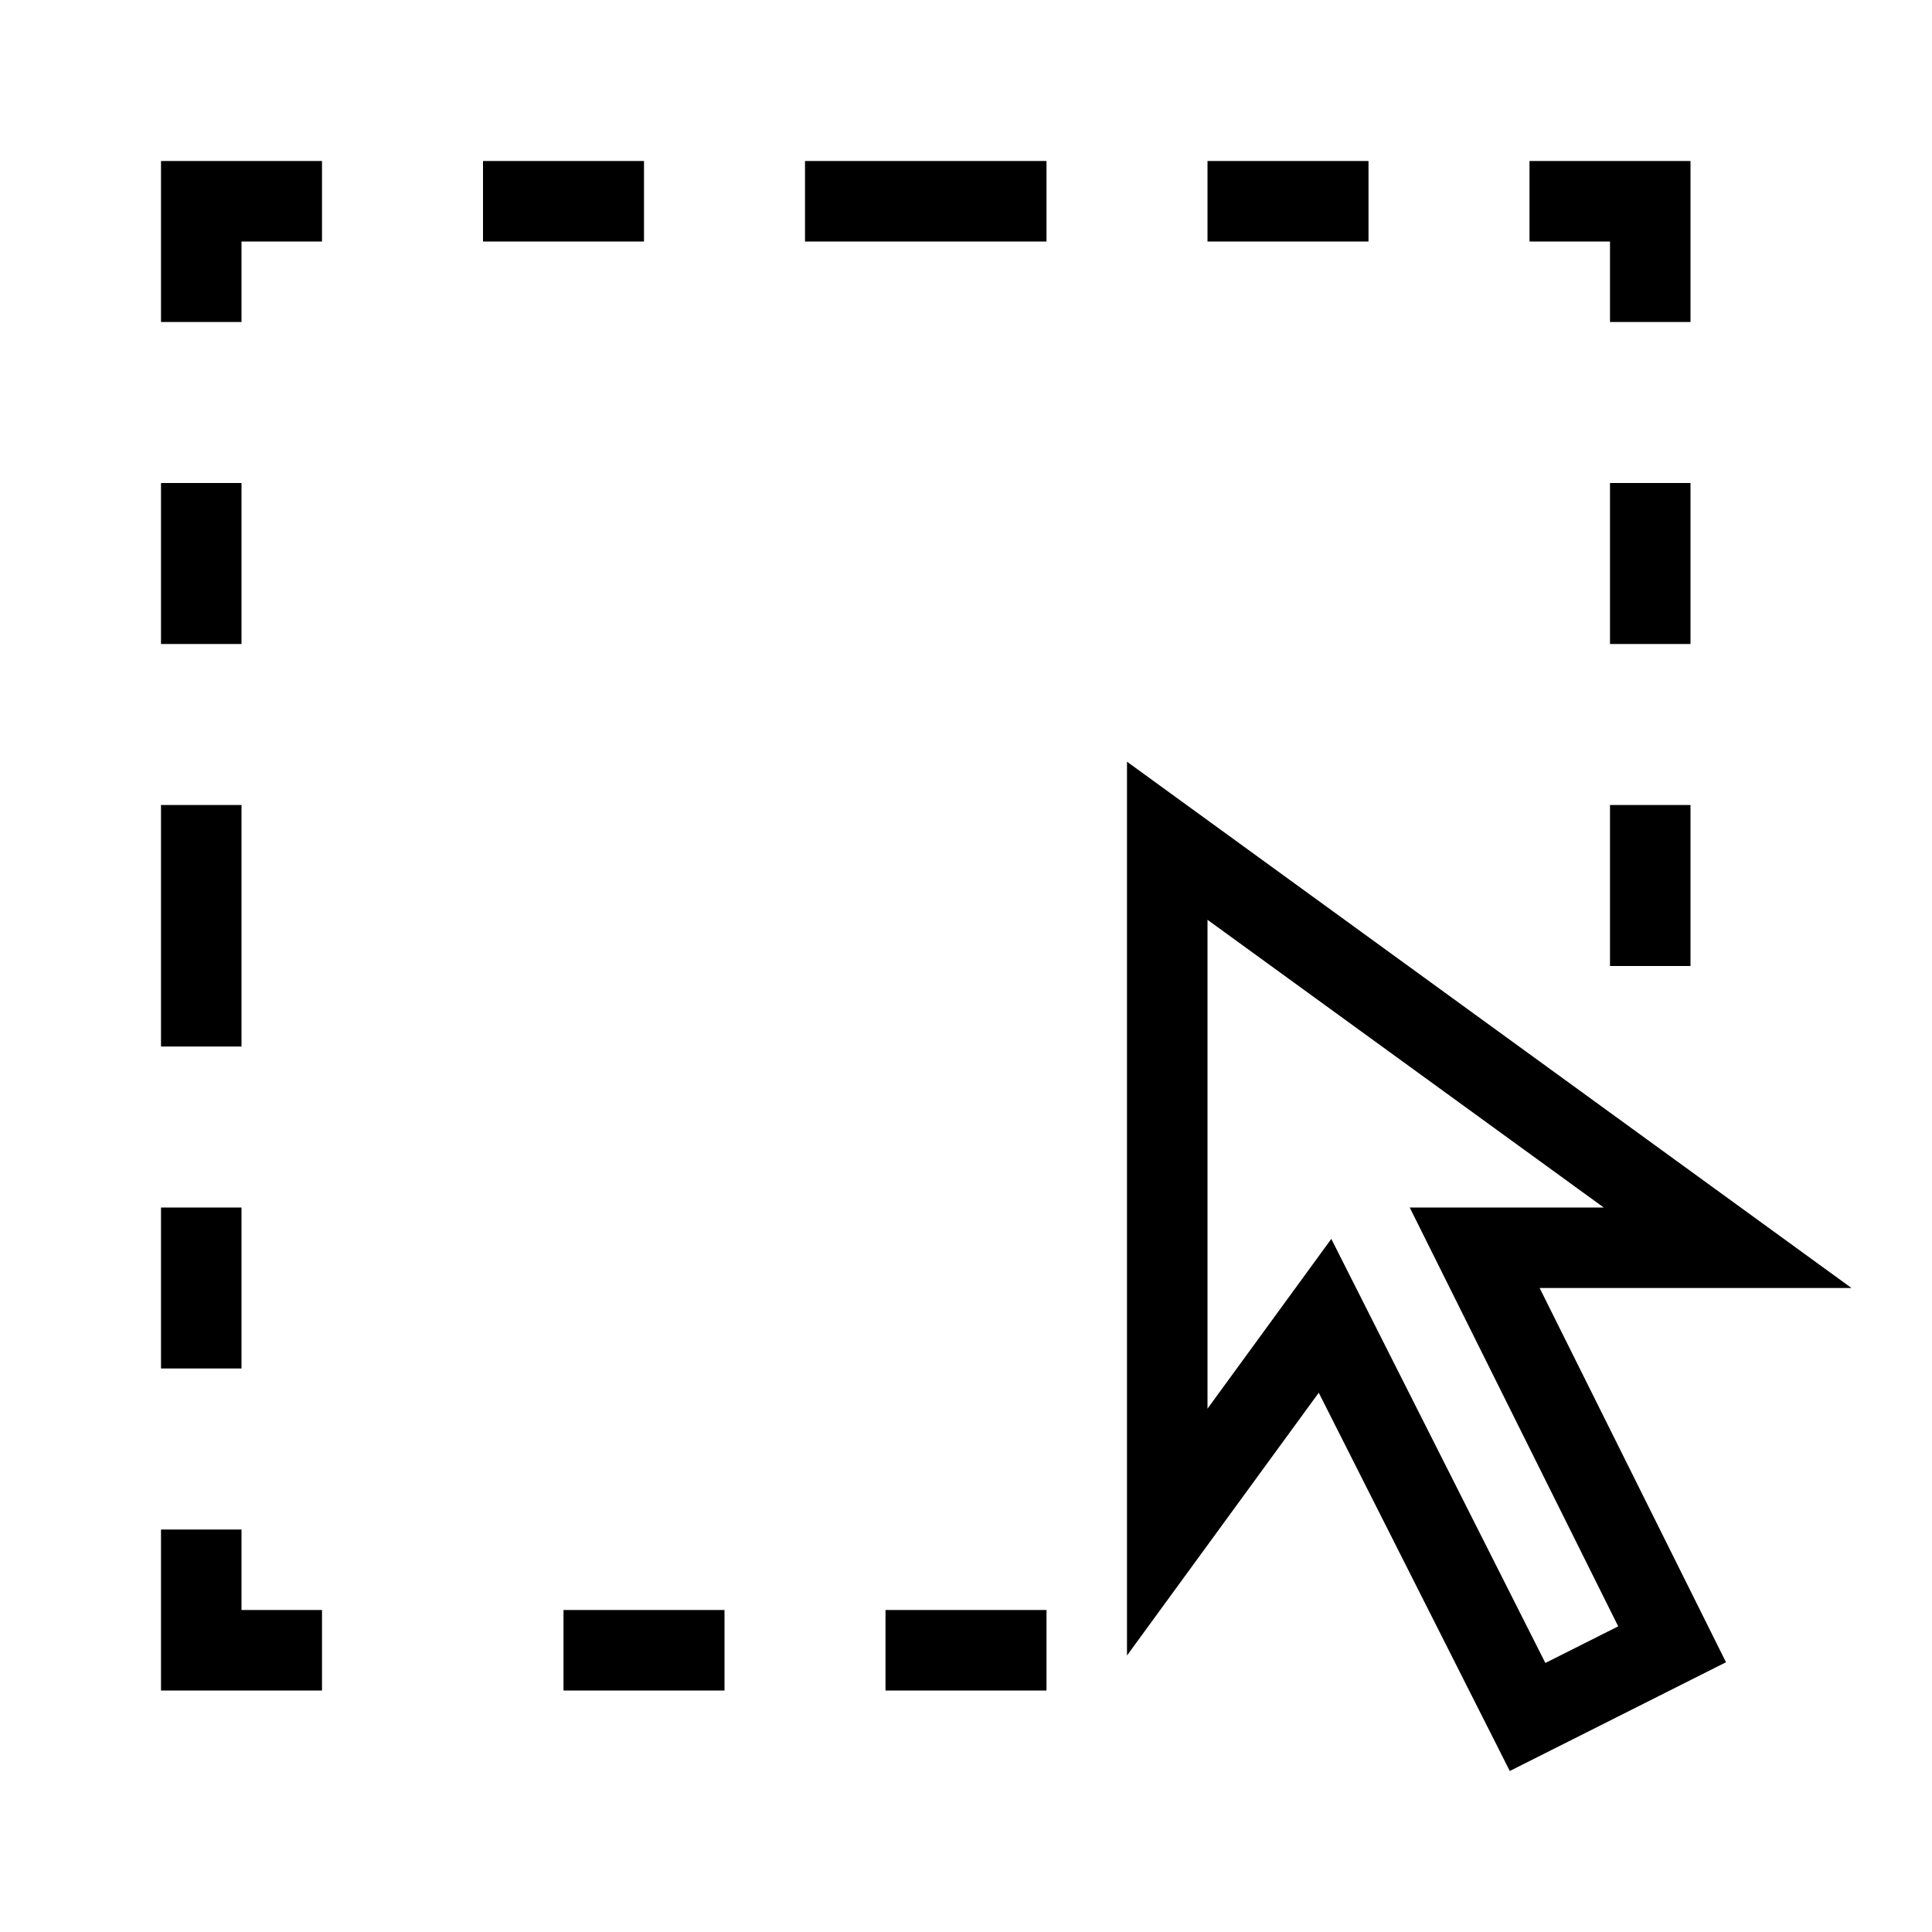
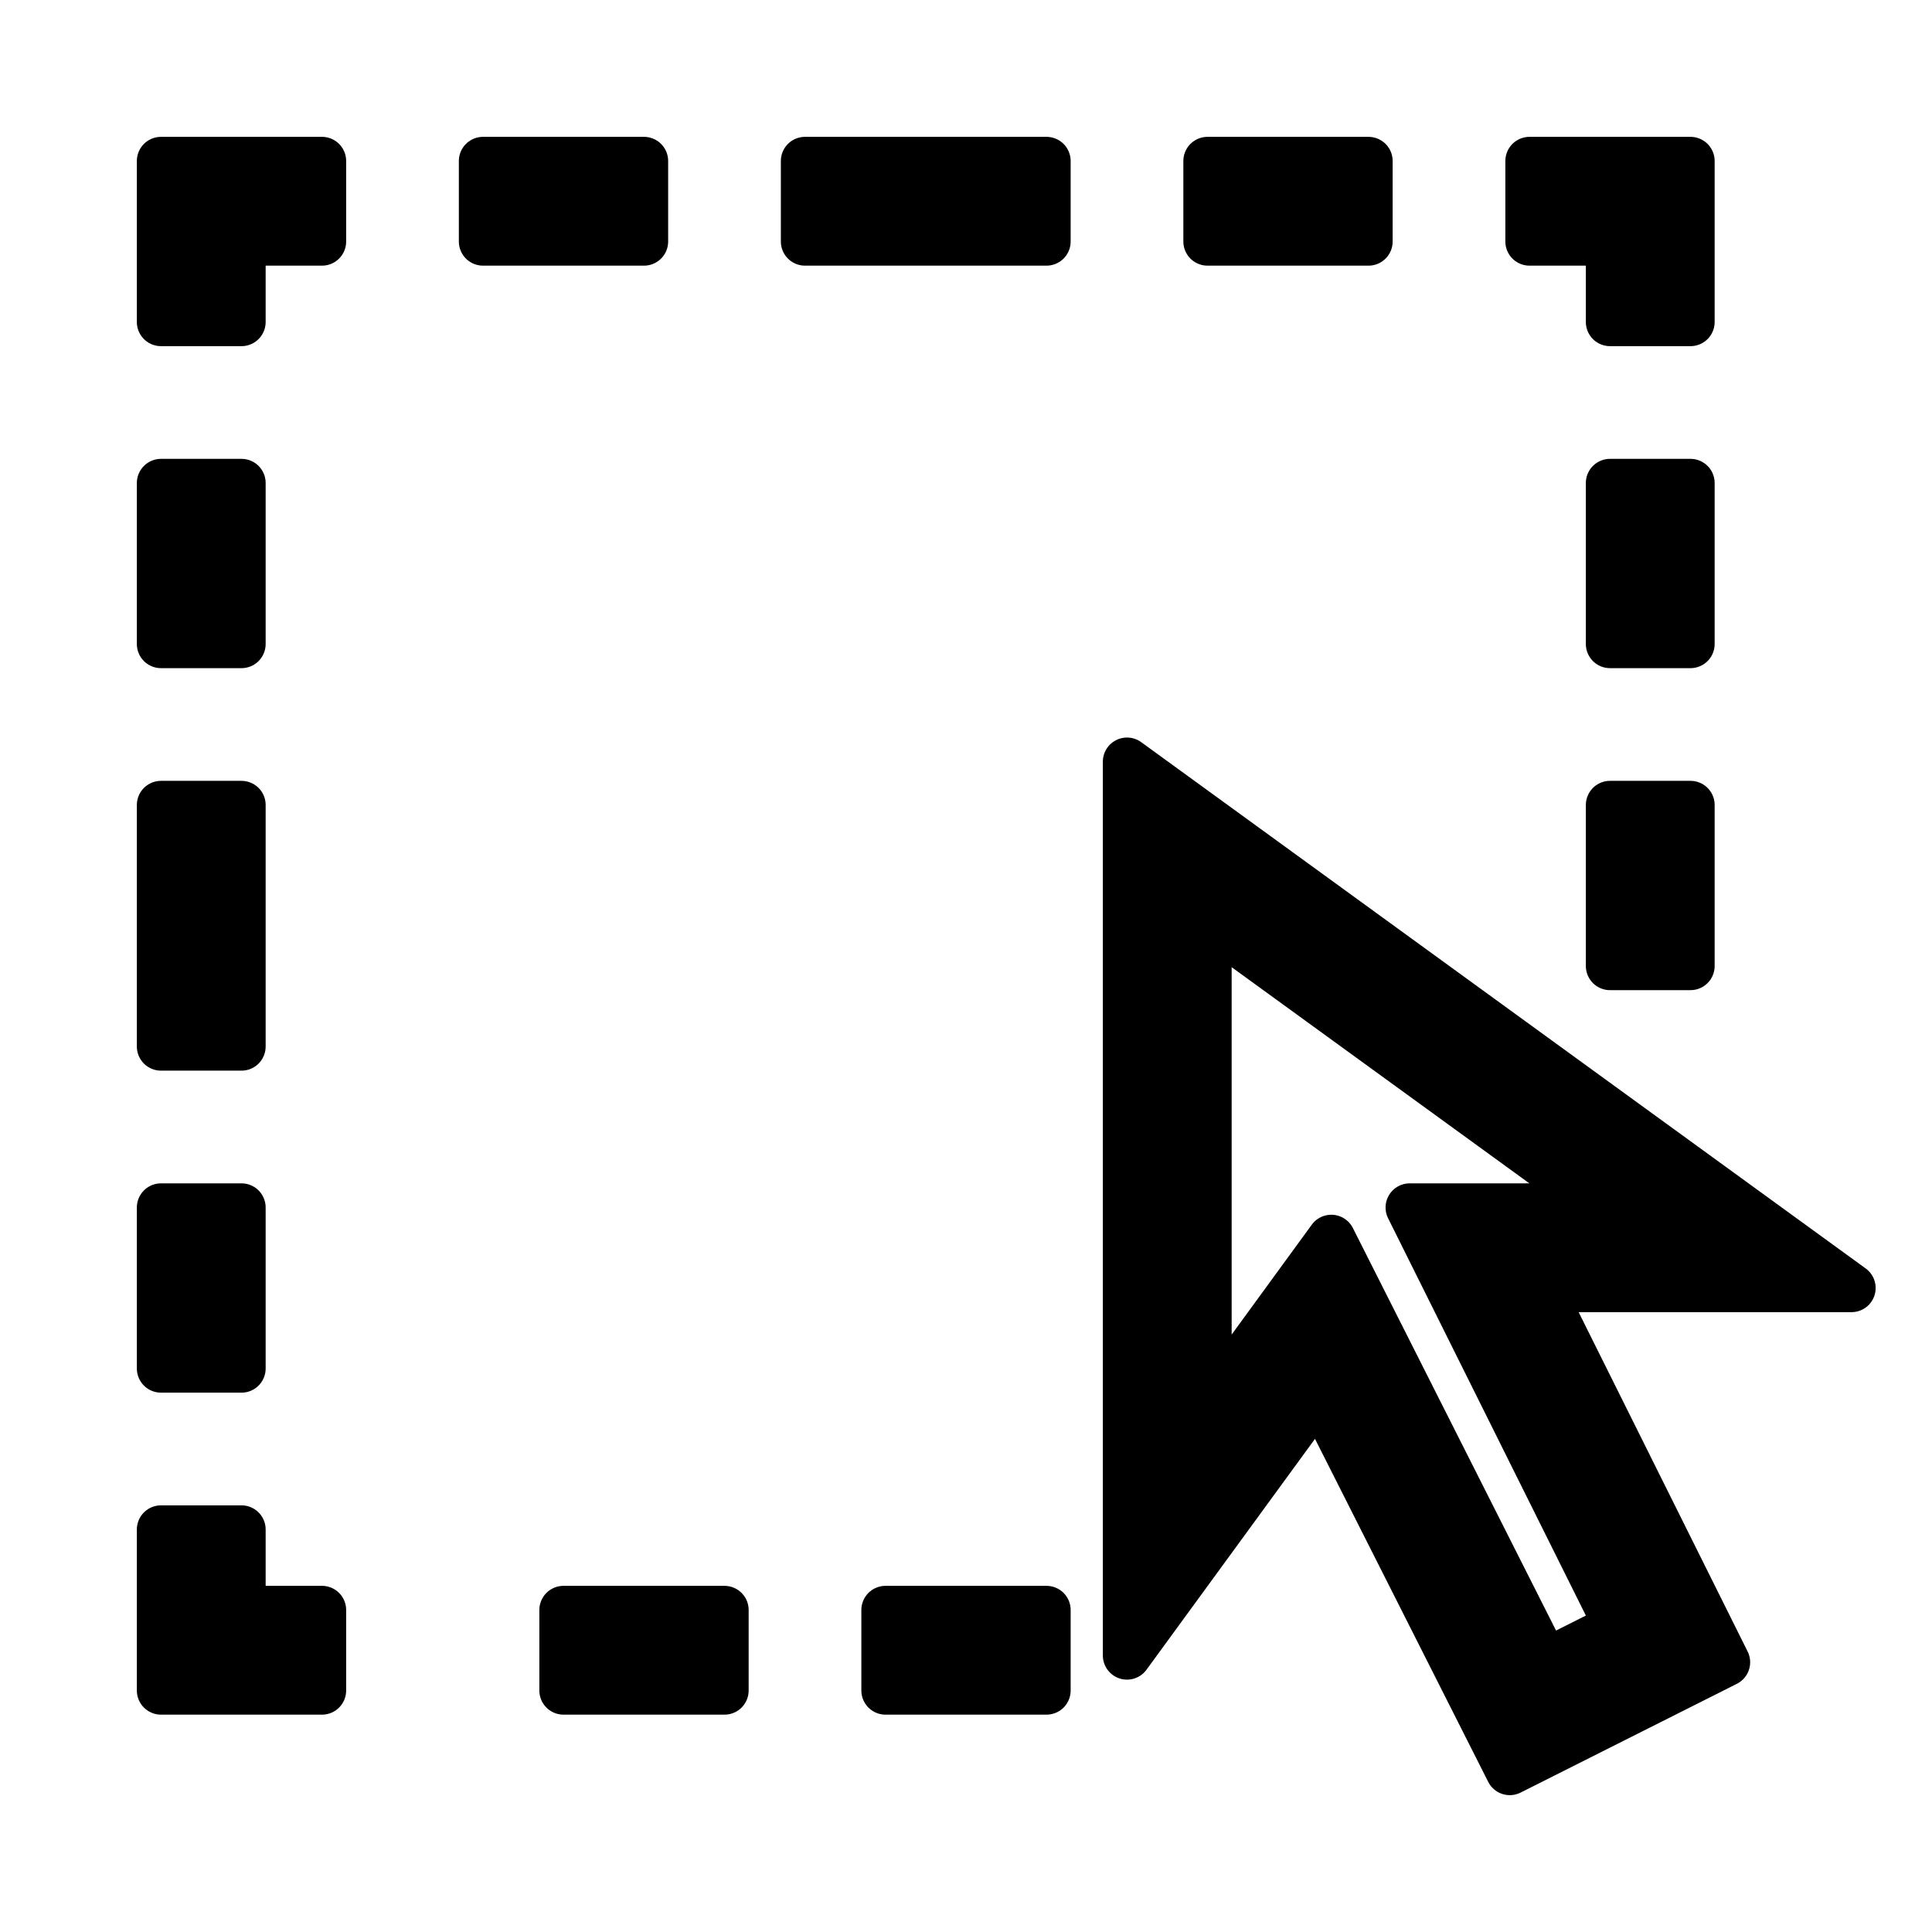
<svg xmlns="http://www.w3.org/2000/svg" width="800px" height="800px" viewBox="0 0 24 24">
-   <path d="M4 20v1H2v-2h1v1zM3 3h1V2H2v2h1zM2 8h1V6H2zm0 5h1v-3H2zm18-5h1V6h-1zm0 4h1v-2h-1zM2 17h1v-2H2zM8 3V2H6v1zm5 0V2h-3v1zM9 21v-1H7v1zm4 0v-1h-2v1zm4-18V2h-2v1zm2-1v1h1v1h1V2zm-.245 20l2.686-1.351L19.126 16H23l-9-6.538v11.103l2.382-3.264zm-2.217-6.61L15 17.499v-6.073L19.922 15h-2.41l2.59 5.203-.905.455z" />
+   <path fill="currentColor" stroke="currentColor" stroke-width="0.6" stroke-linejoin="round" stroke-linecap="round" d="M4 20v1H2v-2h1v1zM3 3h1V2H2v2h1zM2 8h1V6H2zm0 5h1v-3H2zm18-5h1V6h-1zm0 4h1v-2h-1zM2 17h1v-2H2zM8 3V2H6v1zm5 0V2h-3v1zM9 21v-1H7v1zm4 0v-1h-2v1zm4-18V2h-2v1zm2-1v1h1v1h1V2zm-.245 20l2.686-1.351L19.126 16H23l-9-6.538v11.103l2.382-3.264zm-2.217-6.61L15 17.499v-6.073L19.922 15h-2.41l2.59 5.203-.905.455z" />
  <path fill="none" d="M0 0h24v24H0z" />
</svg>
